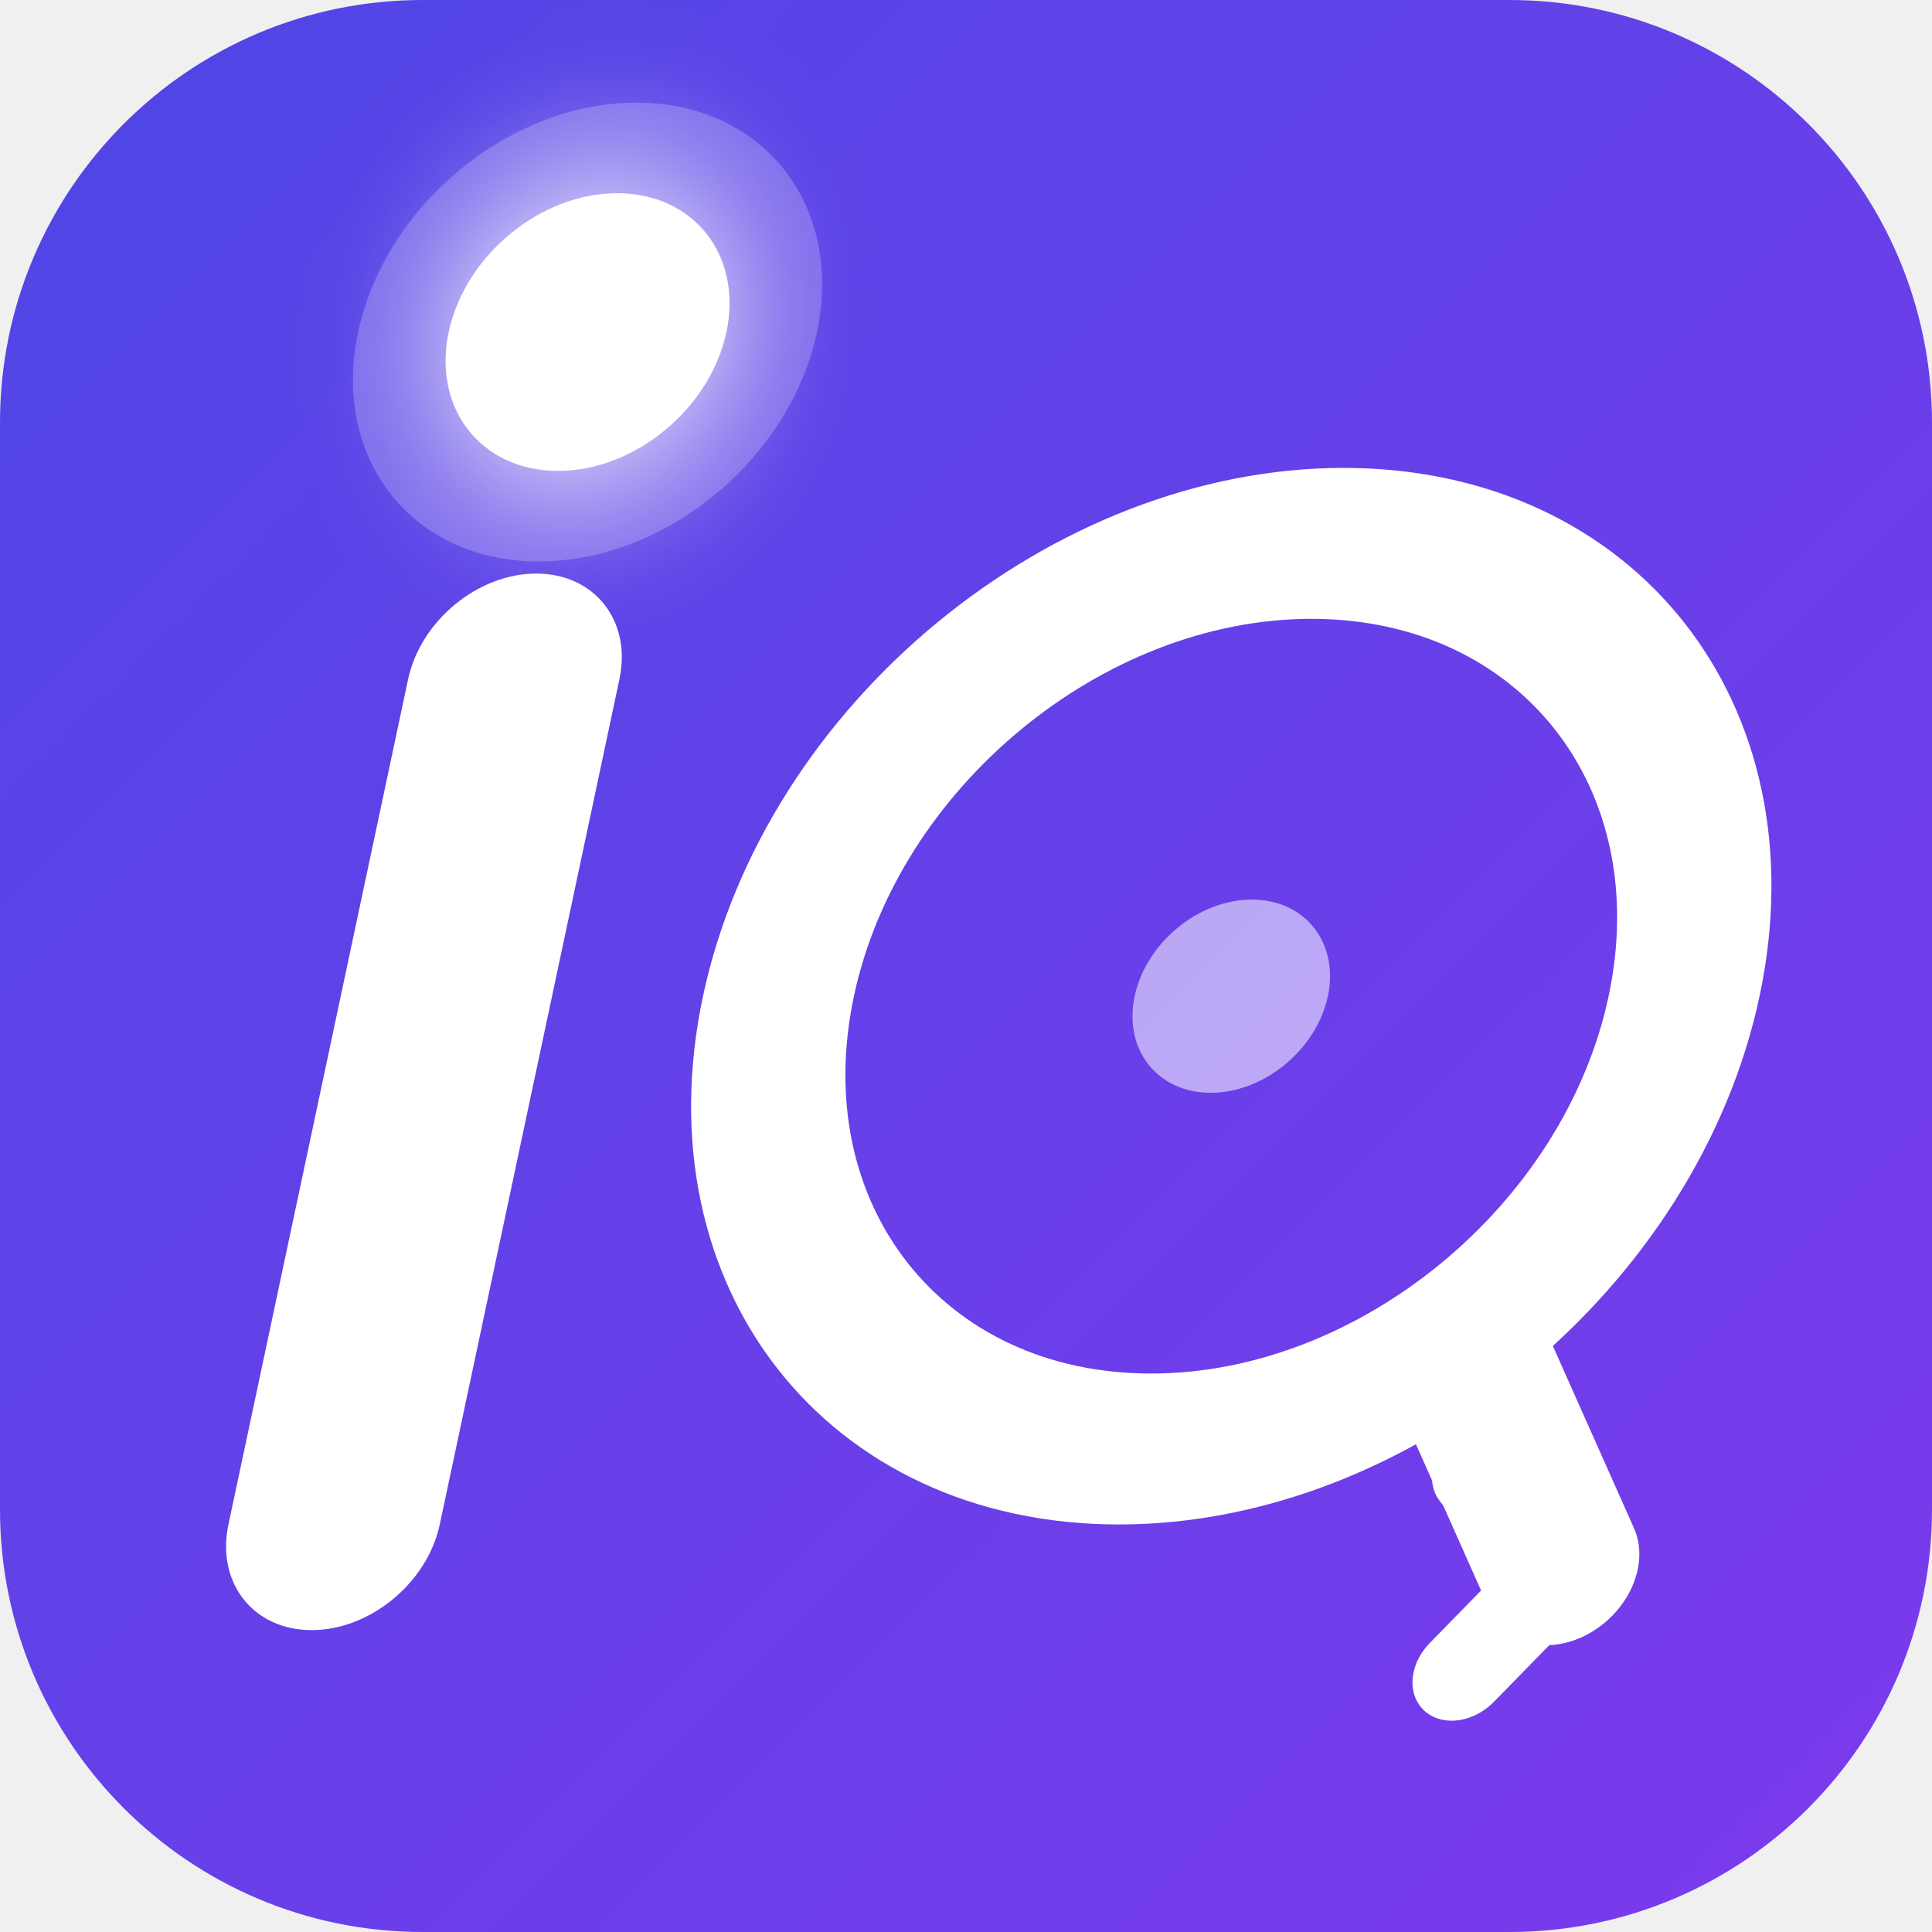
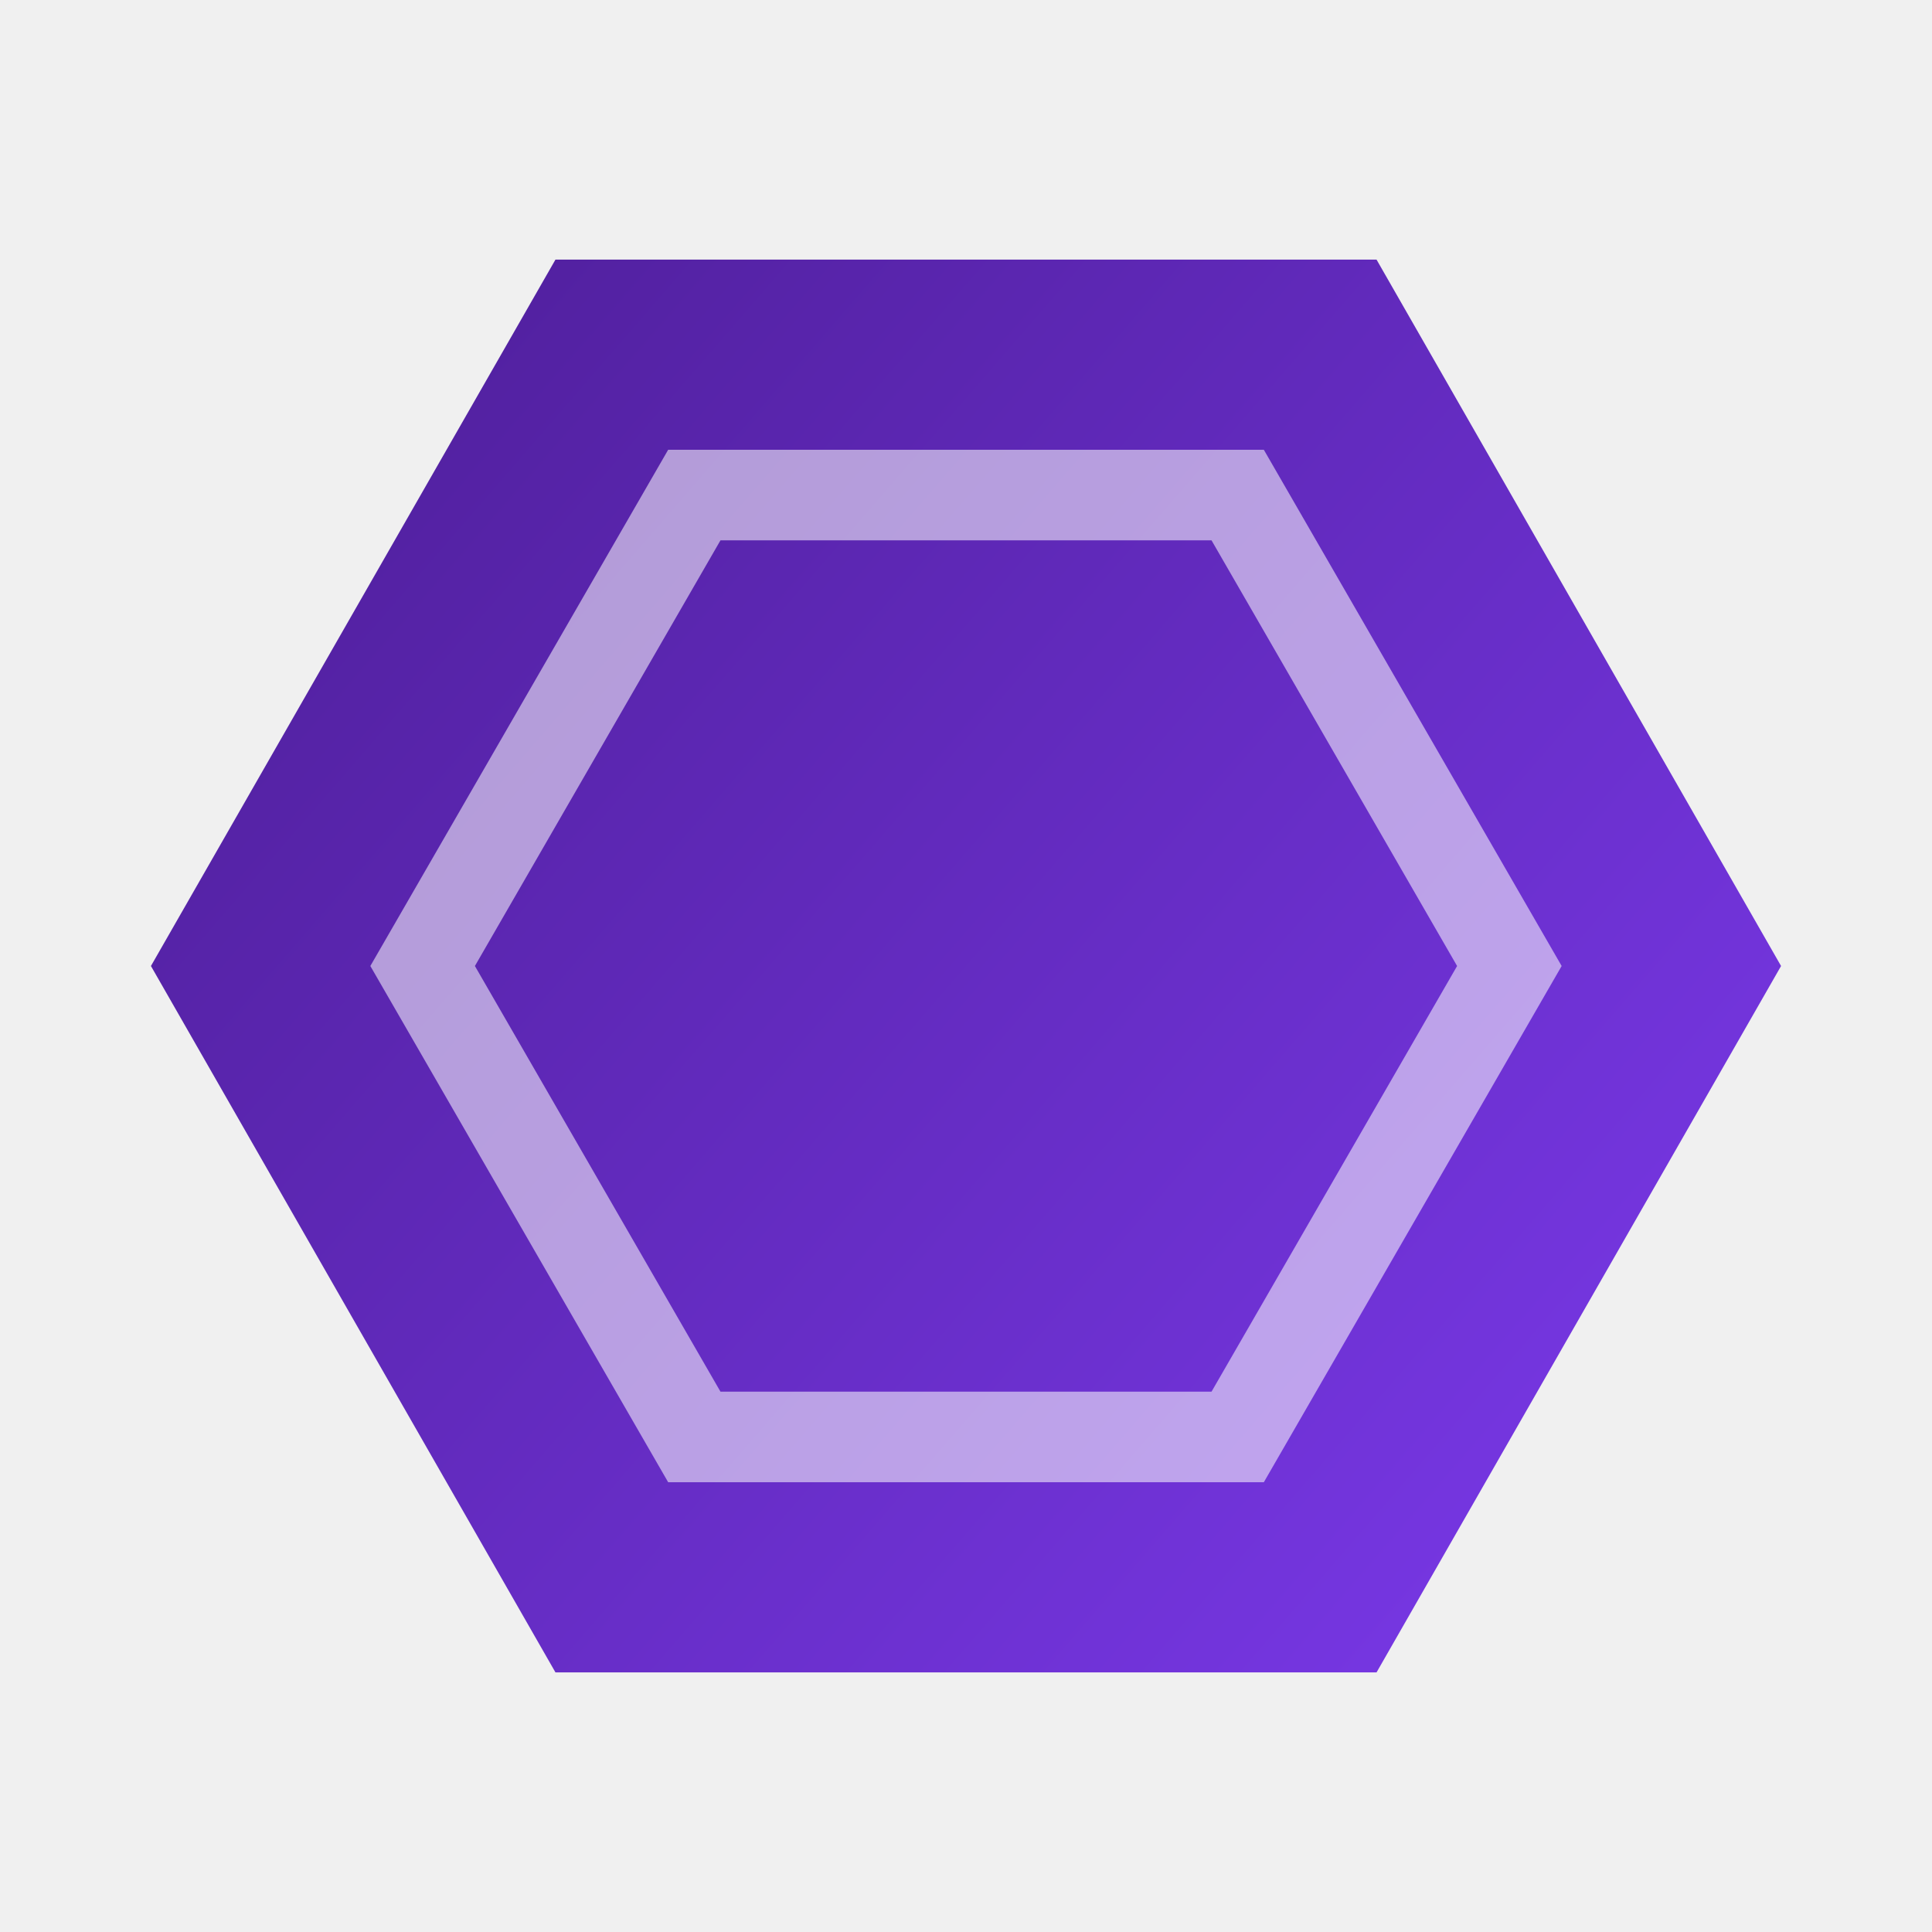
<svg xmlns="http://www.w3.org/2000/svg" viewBox="0 0 32 32" fill="none">
  <defs>
-     <linearGradient id="bg" x1="0" y1="0" x2="32" y2="32" gradientUnits="userSpaceOnUse">
-       <stop offset="0%" stop-color="#4f46e5" />
+     <linearGradient id="hg" x1="2.5" y1="4.3" x2="29.5" y2="27.7" gradientUnits="userSpaceOnUse">
+       <stop offset="0%" stop-color="#4c1d95" />
      <stop offset="100%" stop-color="#7c3aed" />
    </linearGradient>
-     <filter id="glow" x="-100%" y="-100%" width="300%" height="300%">
-       <feGaussianBlur stdDeviation="1.4" result="blur" />
-       <feMerge>
-         <feMergeNode in="blur" />
-         <feMergeNode in="SourceGraphic" />
-       </feMerge>
-     </filter>
  </defs>
-   <rect width="32" height="32" rx="7" fill="url(#bg)" />
-   <g transform="translate(16,16) skewX(-12) translate(-16,-16)">
-     <circle cx="7.5" cy="5.5" r="3.8" fill="white" opacity="0.22" />
-     <circle cx="7.5" cy="5.5" r="2.3" fill="white" filter="url(#glow)" />
-     <rect x="5.75" y="9.5" width="3.5" height="17.5" rx="1.75" fill="white" />
-     <circle cx="20.5" cy="16.5" r="7.5" stroke="white" stroke-width="2.5" />
-     <circle cx="20.5" cy="16.5" r="1.6" fill="white" opacity="0.55" />
-     <line x1="25.5" y1="22.2" x2="28" y2="26" stroke="white" stroke-width="2.5" stroke-linecap="round" />
-     <polyline points="26.3,24.3 28,26 26.7,27.7" stroke="white" stroke-width="1.6" stroke-linecap="round" stroke-linejoin="round" fill="none" />
-   </g>
+   <polygon points="29.5,16 22.8,27.7 9.2,27.7 2.5,16 9.2,4.3 22.8,4.3" fill="url(#hg)" />
+   <polygon points="25,16 20.5,23.8 11.5,23.8 7,16 11.5,8.2 20.5,8.2" fill="none" stroke="white" stroke-width="1.5" stroke-opacity="0.55" />
</svg>
